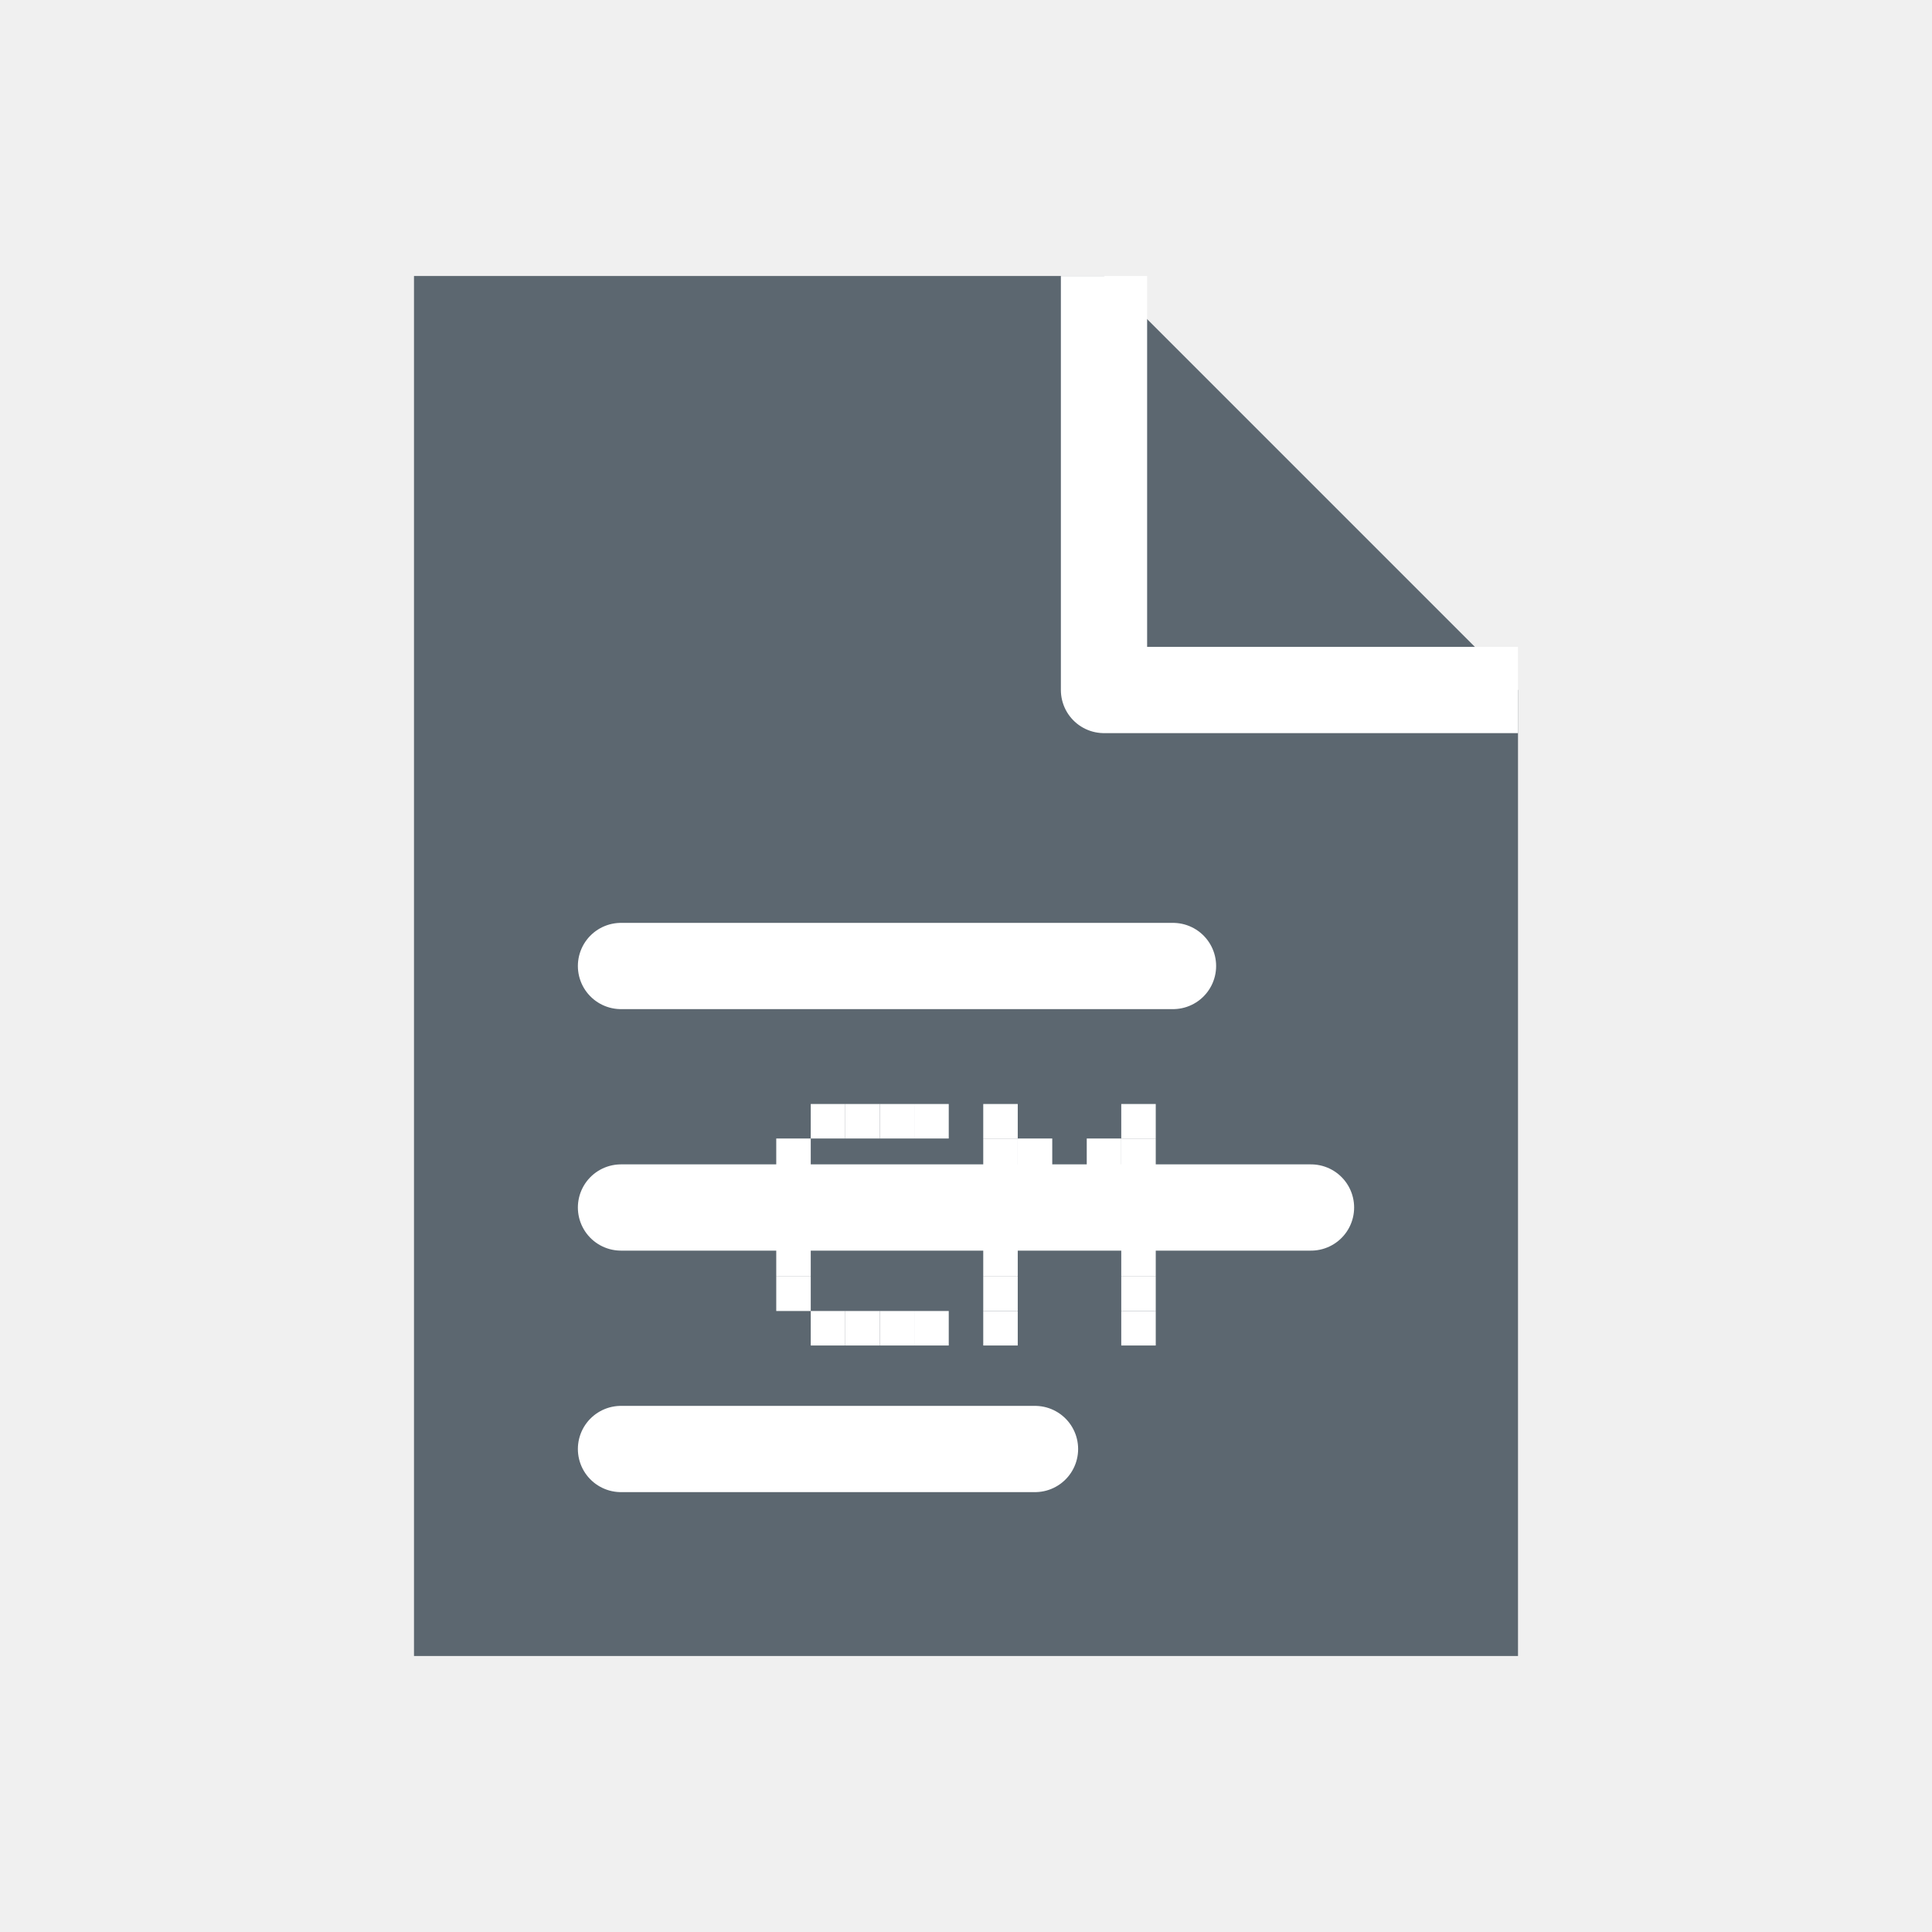
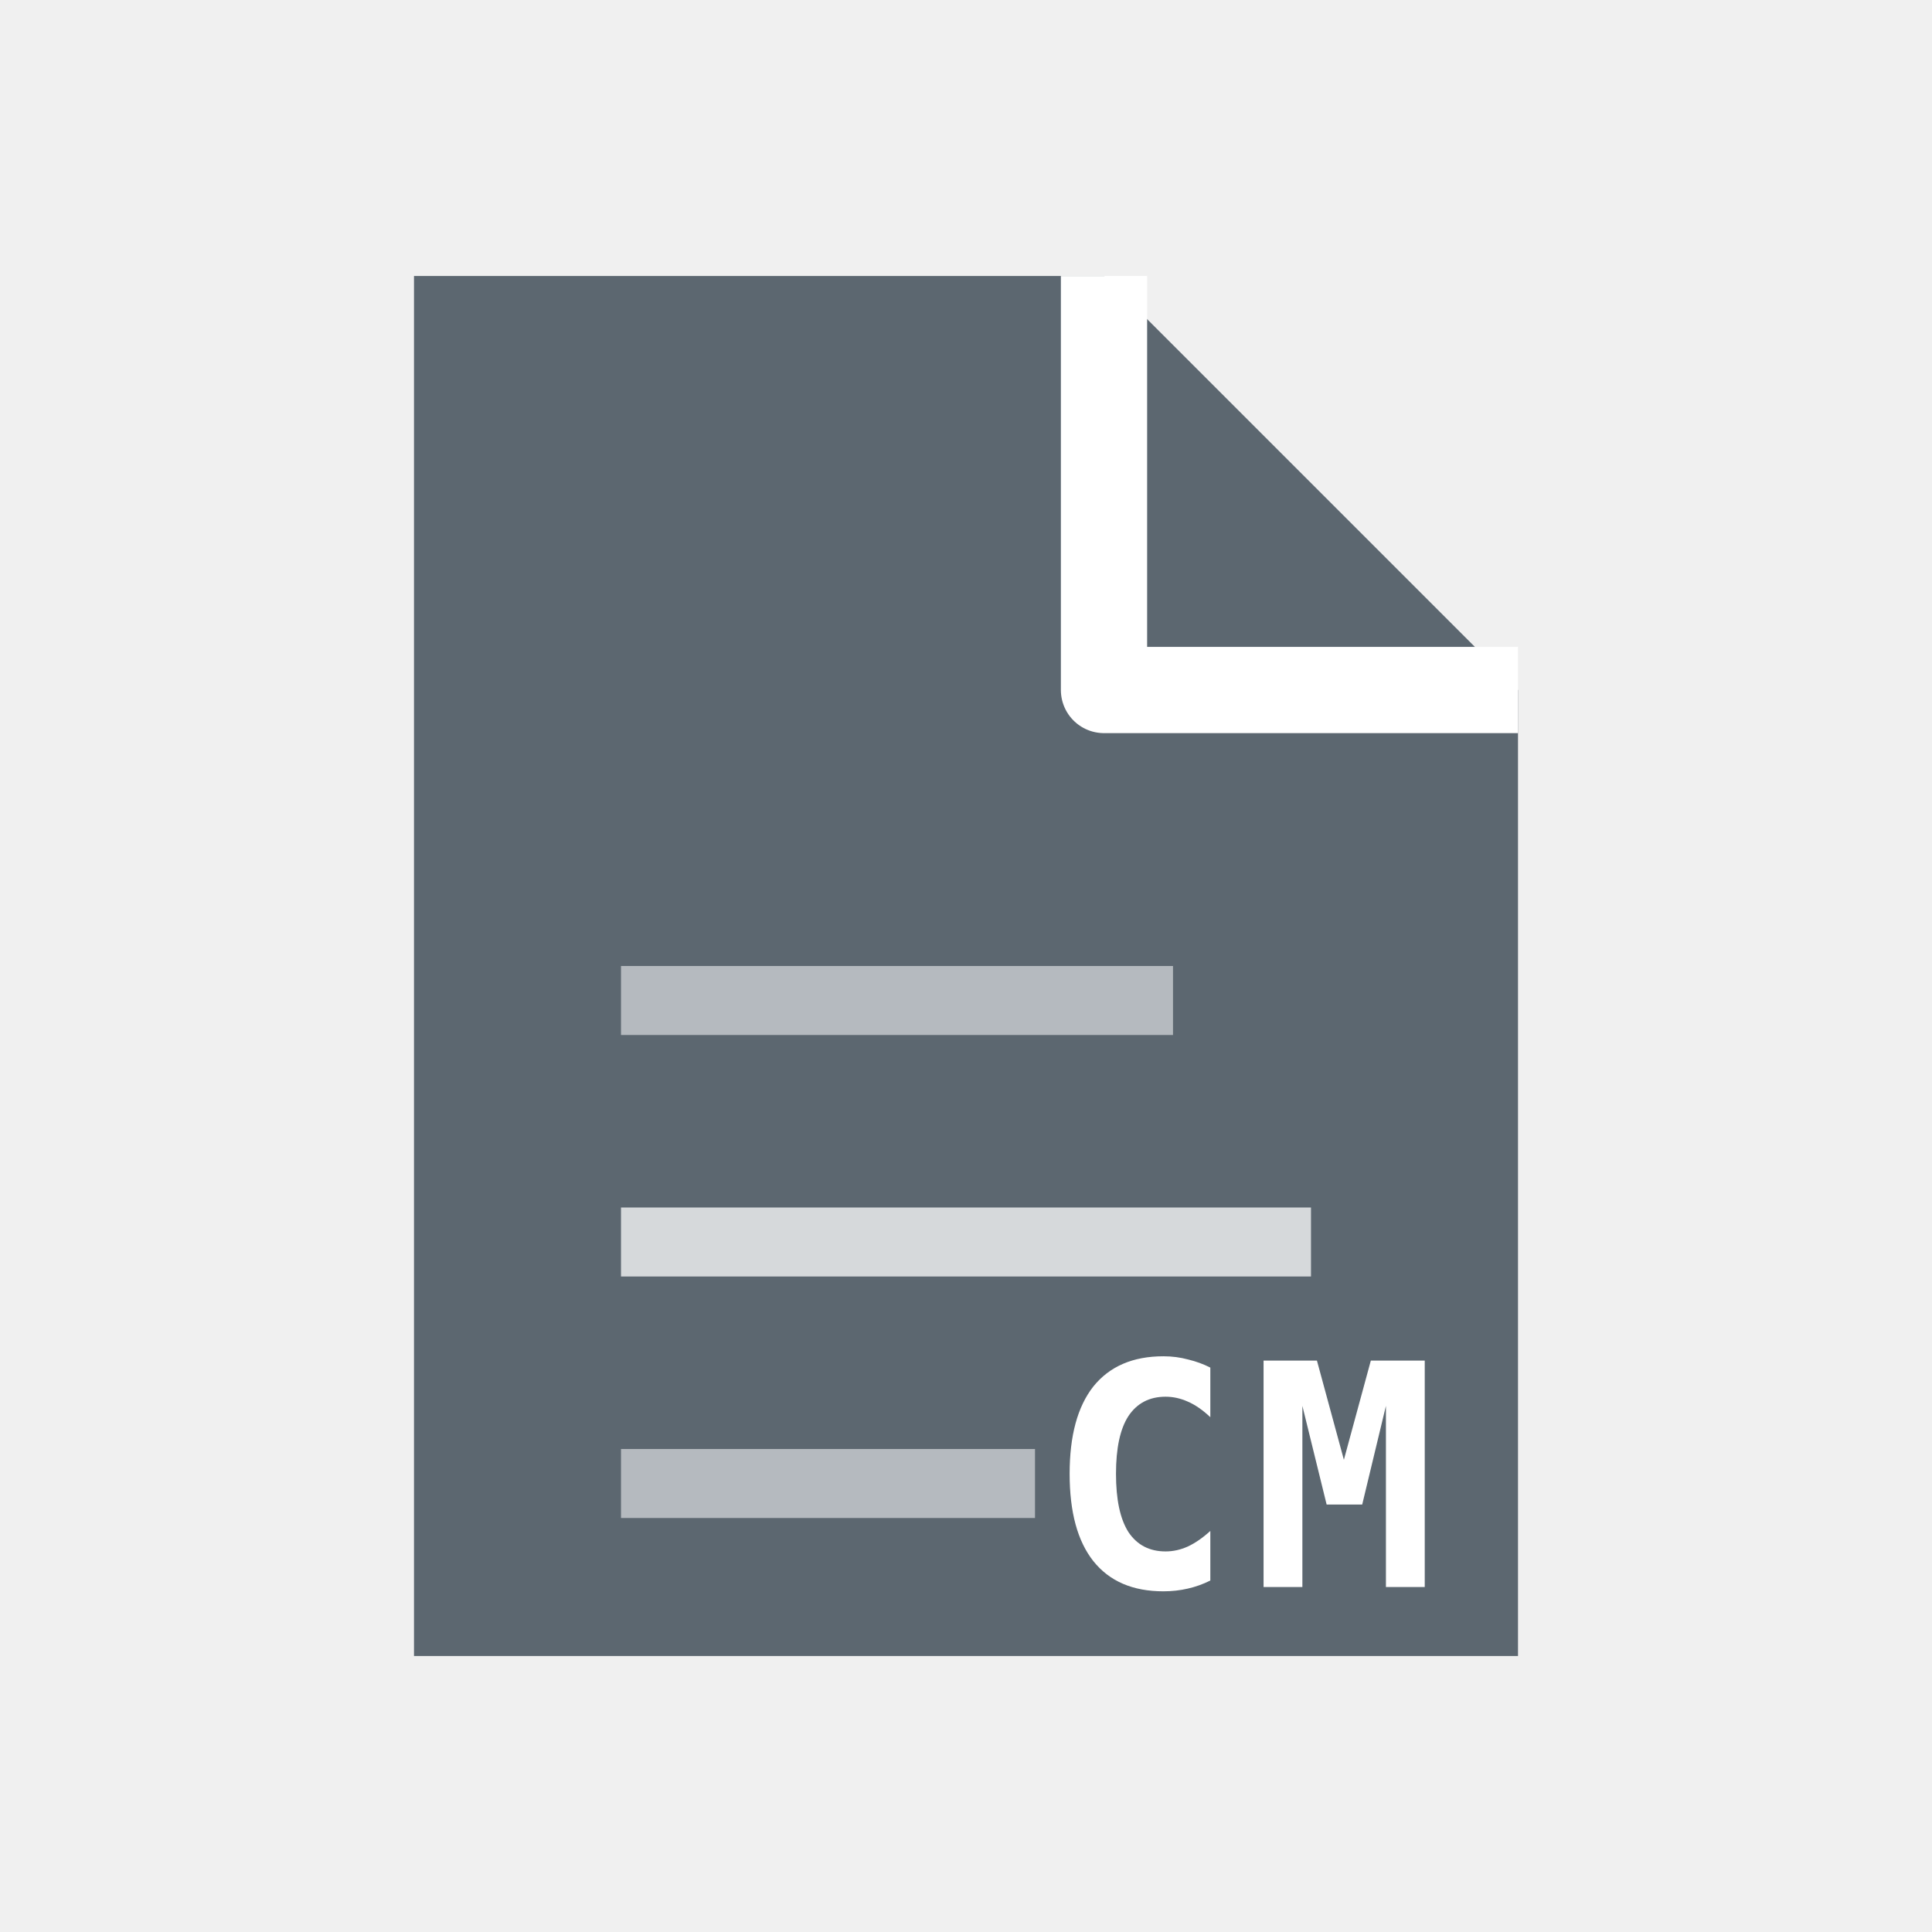
<svg xmlns="http://www.w3.org/2000/svg" viewBox="0 0 56 56" width="56" height="56">
  <path d="M 12 8 L 32 8 L 44 20 L 44 48 L 12 48 Z" fill="#5C6770" />
  <path d="M 32 8 L 32 20 L 44 20" fill="none" stroke="#ffffff" stroke-width="2.5" stroke-linejoin="round" />
-   <line x1="18" y1="28" x2="34" y2="28" stroke="#ffffff" stroke-width="2.5" stroke-linecap="round" />
-   <line x1="18" y1="35" x2="38" y2="35" stroke="#ffffff" stroke-width="2.5" stroke-linecap="round" />
-   <line x1="18" y1="42" x2="30" y2="42" stroke="#ffffff" stroke-width="2.5" stroke-linecap="round" />
-   <rect x="23.5" y="32.0" width="1" height="1" fill="#ffffff" />
-   <rect x="24.5" y="32.0" width="1" height="1" fill="#ffffff" />
-   <rect x="25.5" y="32.0" width="1" height="1" fill="#ffffff" />
-   <rect x="26.5" y="32.0" width="1" height="1" fill="#ffffff" />
-   <rect x="22.5" y="33.0" width="1" height="1" fill="#ffffff" />
-   <rect x="22.5" y="34.0" width="1" height="1" fill="#ffffff" />
-   <rect x="22.5" y="35.0" width="1" height="1" fill="#ffffff" />
-   <rect x="22.5" y="36.0" width="1" height="1" fill="#ffffff" />
-   <rect x="22.5" y="37.0" width="1" height="1" fill="#ffffff" />
-   <rect x="23.5" y="38.0" width="1" height="1" fill="#ffffff" />
-   <rect x="24.5" y="38.0" width="1" height="1" fill="#ffffff" />
-   <rect x="25.5" y="38.0" width="1" height="1" fill="#ffffff" />
-   <rect x="26.5" y="38.0" width="1" height="1" fill="#ffffff" />
-   <rect x="28.5" y="32.0" width="1" height="1" fill="#ffffff" />
-   <rect x="32.5" y="32.0" width="1" height="1" fill="#ffffff" />
-   <rect x="28.5" y="33.0" width="1" height="1" fill="#ffffff" />
-   <rect x="29.5" y="33.0" width="1" height="1" fill="#ffffff" />
-   <rect x="31.5" y="33.0" width="1" height="1" fill="#ffffff" />
-   <rect x="32.5" y="33.0" width="1" height="1" fill="#ffffff" />
-   <rect x="28.5" y="34.0" width="1" height="1" fill="#ffffff" />
-   <rect x="30.5" y="34.0" width="1" height="1" fill="#ffffff" />
-   <rect x="32.5" y="34.0" width="1" height="1" fill="#ffffff" />
-   <rect x="28.5" y="35.0" width="1" height="1" fill="#ffffff" />
-   <rect x="30.5" y="35.0" width="1" height="1" fill="#ffffff" />
-   <rect x="32.5" y="35.0" width="1" height="1" fill="#ffffff" />
-   <rect x="28.5" y="36.0" width="1" height="1" fill="#ffffff" />
-   <rect x="32.5" y="36.0" width="1" height="1" fill="#ffffff" />
-   <rect x="28.5" y="37.0" width="1" height="1" fill="#ffffff" />
-   <rect x="32.5" y="37.0" width="1" height="1" fill="#ffffff" />
-   <rect x="28.5" y="38.0" width="1" height="1" fill="#ffffff" />
-   <rect x="32.5" y="38.0" width="1" height="1" fill="#ffffff" />
+   <rect x="18" y="28" width="16" height="2" fill="#ffffff" opacity="0.55" />
+   <rect x="18" y="35" width="20" height="2" fill="#ffffff" opacity="0.75" />
+   <rect x="18" y="42" width="12" height="2" fill="#ffffff" opacity="0.55" />
+   <text x="36" y="46" font-family="ui-monospace, SFMono-Regular, Consolas, Menlo, monospace" font-size="9" font-weight="700" fill="#ffffff" text-anchor="middle" letter-spacing="0.5">CM</text>
</svg>
